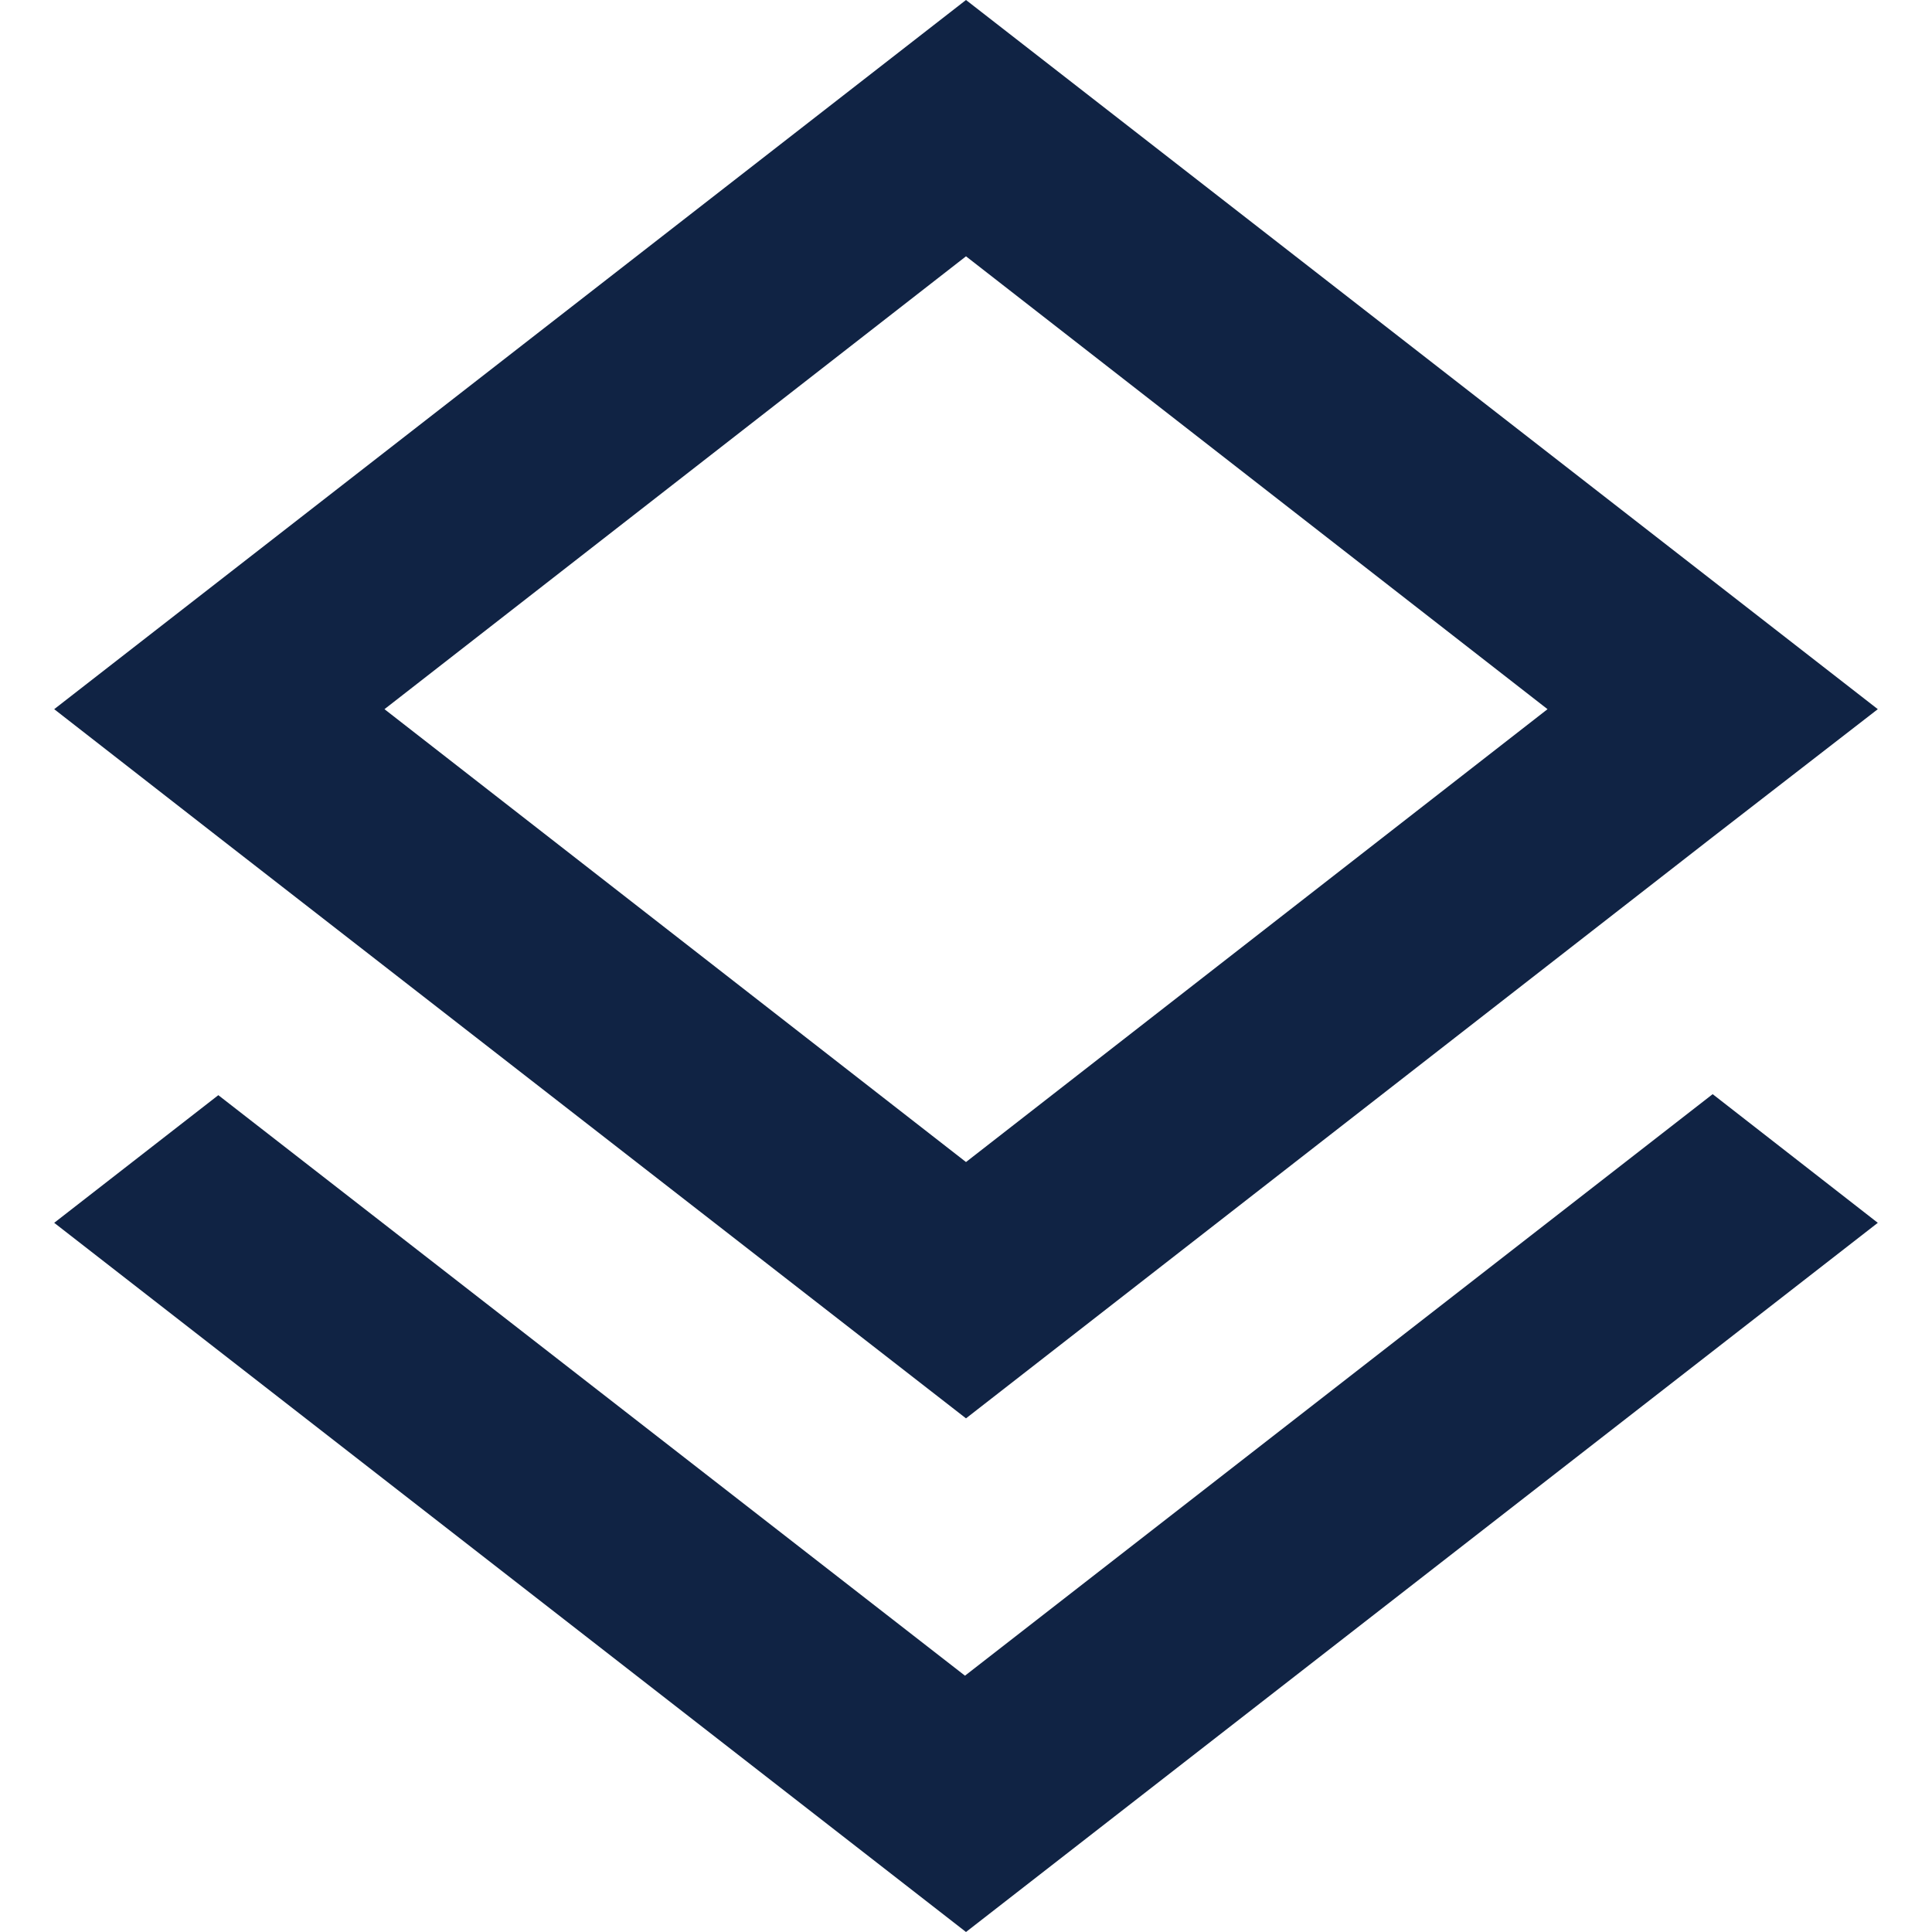
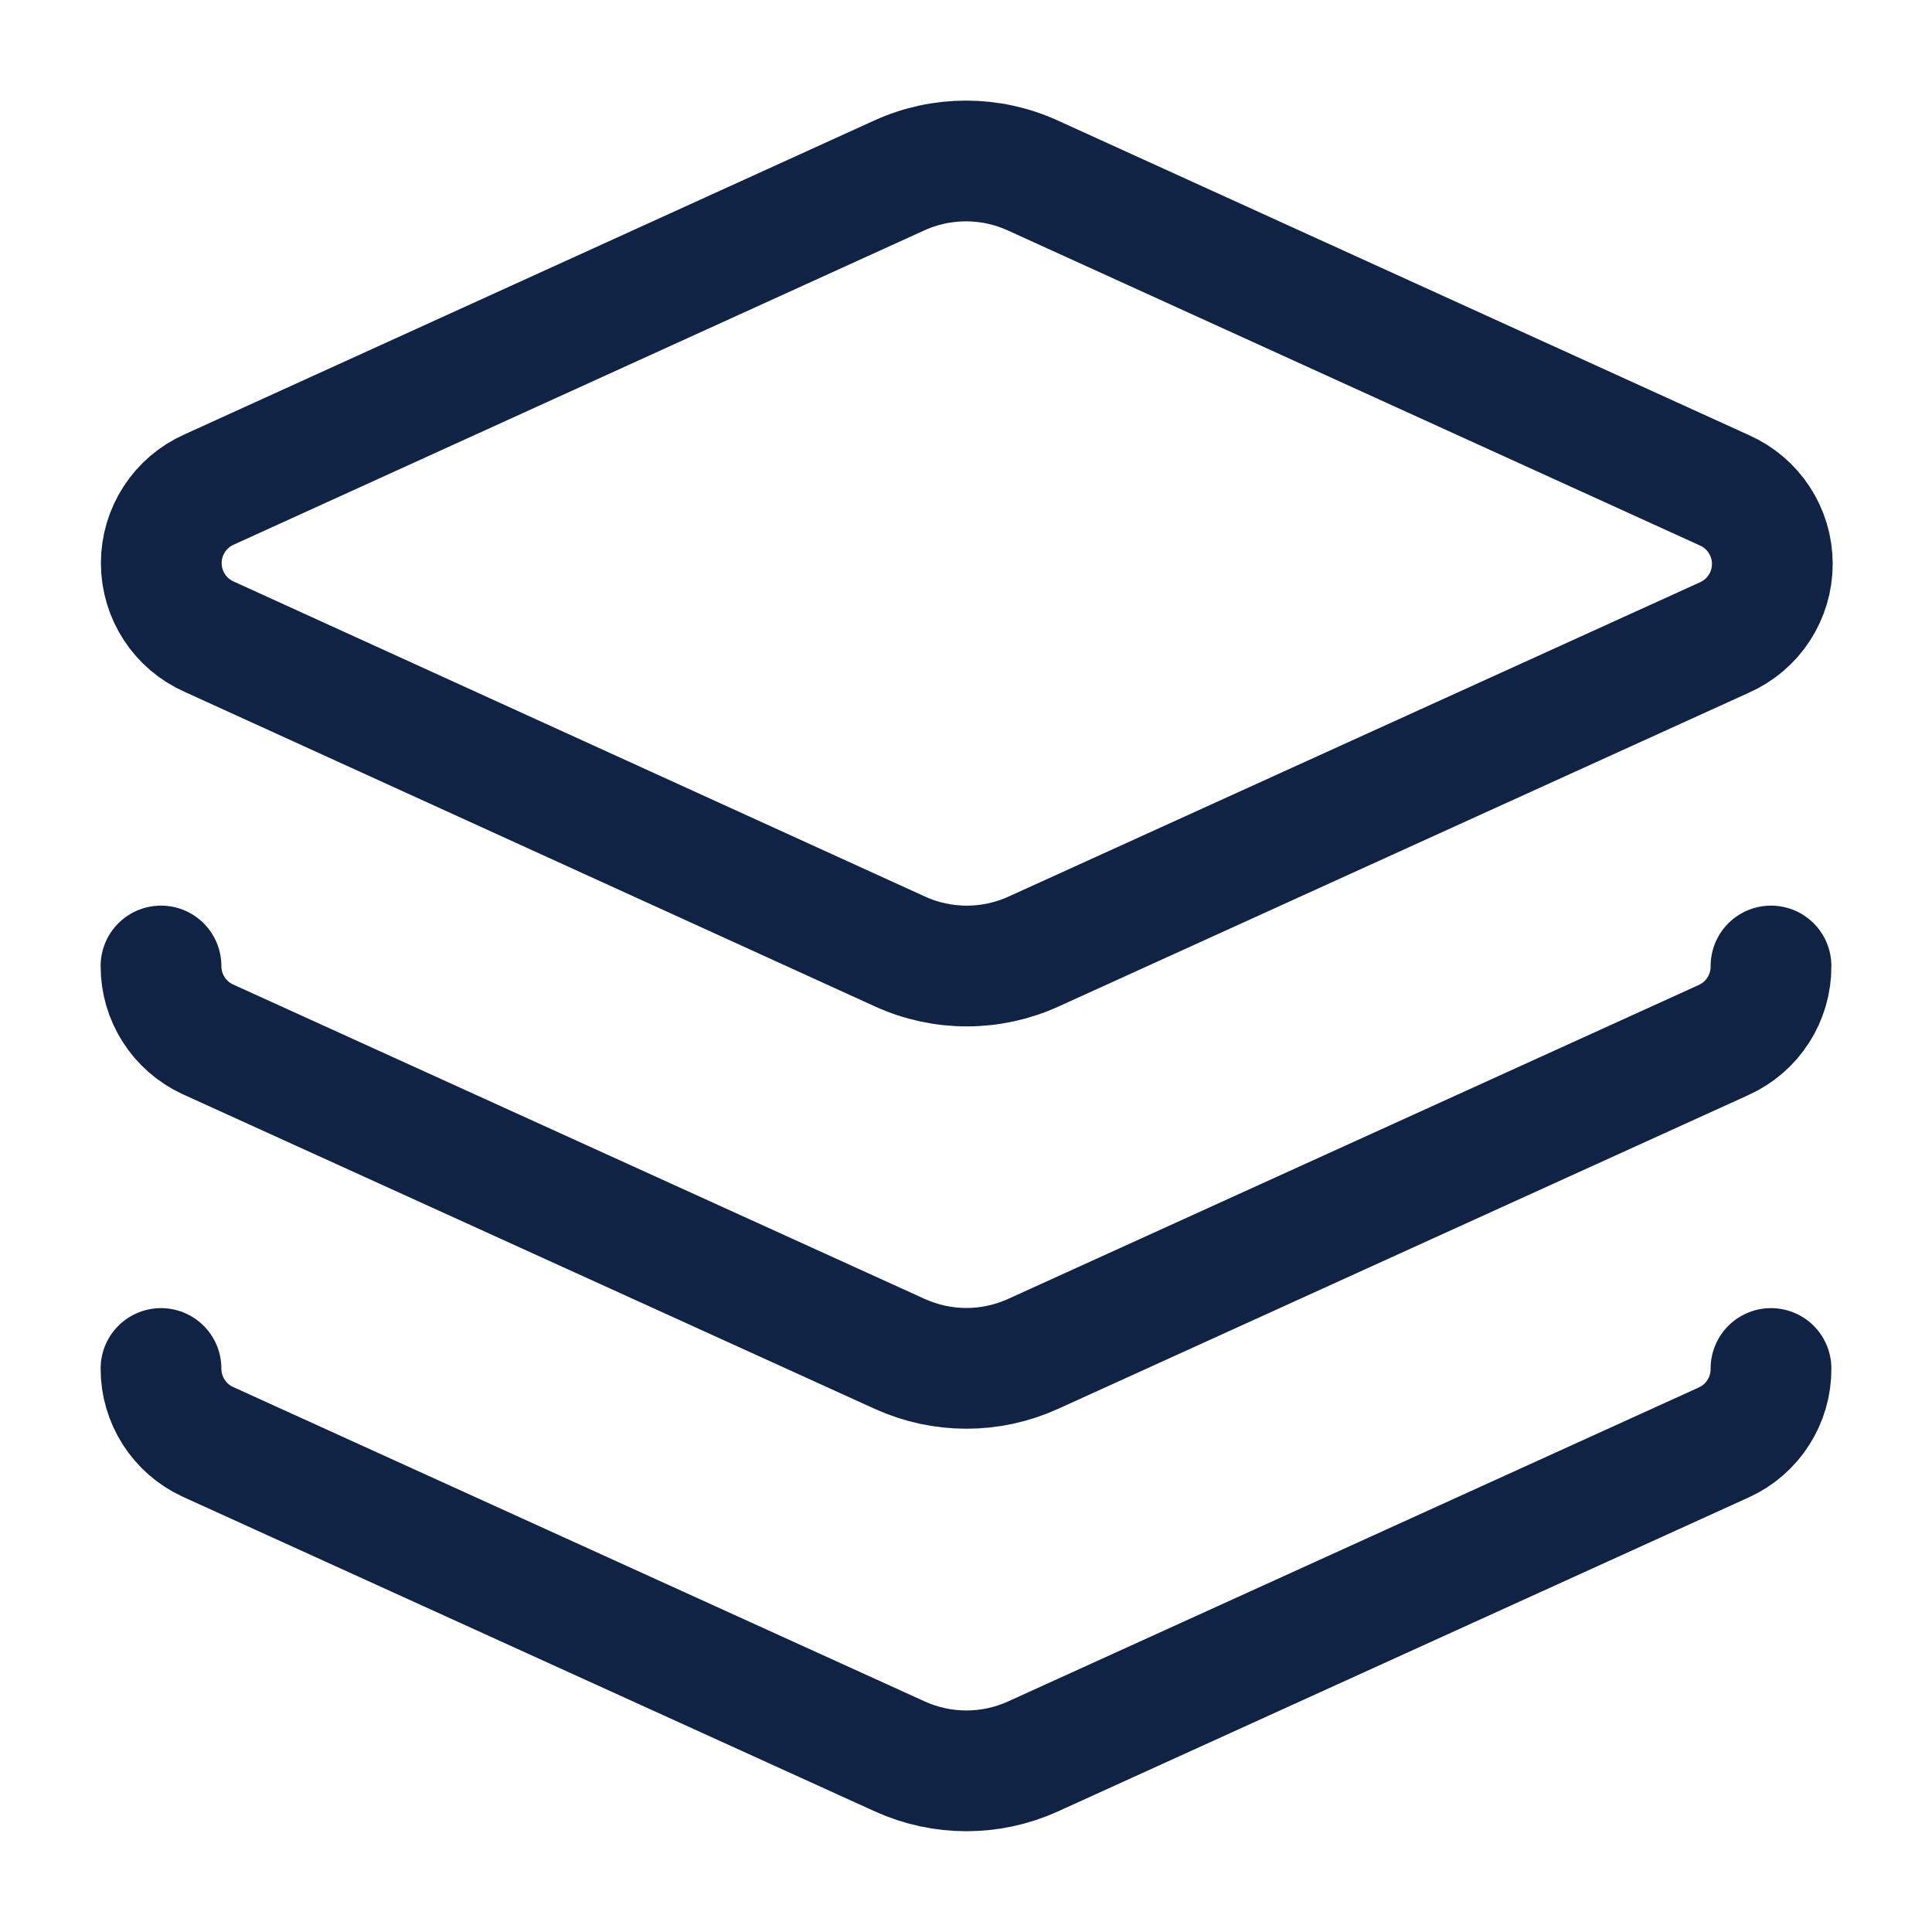
- <svg xmlns="http://www.w3.org/2000/svg" width="24" height="24" viewBox="2.465 2 19.07 19.07" fill="none">
-   <path fill="#102344" d="m11.99 18.54-7.37-5.73L3 14.07l9 7 9-7-1.63-1.27zM12 16l7.36-5.73L21 9l-9-7-9 7 1.63 1.27zm0-11.47L17.74 9 12 13.47 6.26 9z" />
+ <svg xmlns="http://www.w3.org/2000/svg" width="24" height="24" fill="none" viewBox="0 0 24 24">
+   <path stroke="#102344" stroke-linecap="round" stroke-linejoin="round" stroke-width="1.5" d="M12.83 2.18a2 2 0 0 0-1.66 0L2.6 6.08a1 1 0 0 0 0 1.83l8.58 3.91a2 2 0 0 0 1.66 0l8.58-3.9a1 1 0 0 0 0-1.83z" />
+   <path stroke="#102344" stroke-linecap="round" stroke-linejoin="round" stroke-width="1.5" d="M2 12a1 1 0 0 0 .58.91l8.6 3.91a2 2 0 0 0 1.65 0l8.58-3.9A1 1 0 0 0 22 12" />
+   <path stroke="#102344" stroke-linecap="round" stroke-linejoin="round" stroke-width="1.5" d="M2 17a1 1 0 0 0 .58.91l8.6 3.91a2 2 0 0 0 1.65 0l8.58-3.9A1 1 0 0 0 22 17" />
</svg>
